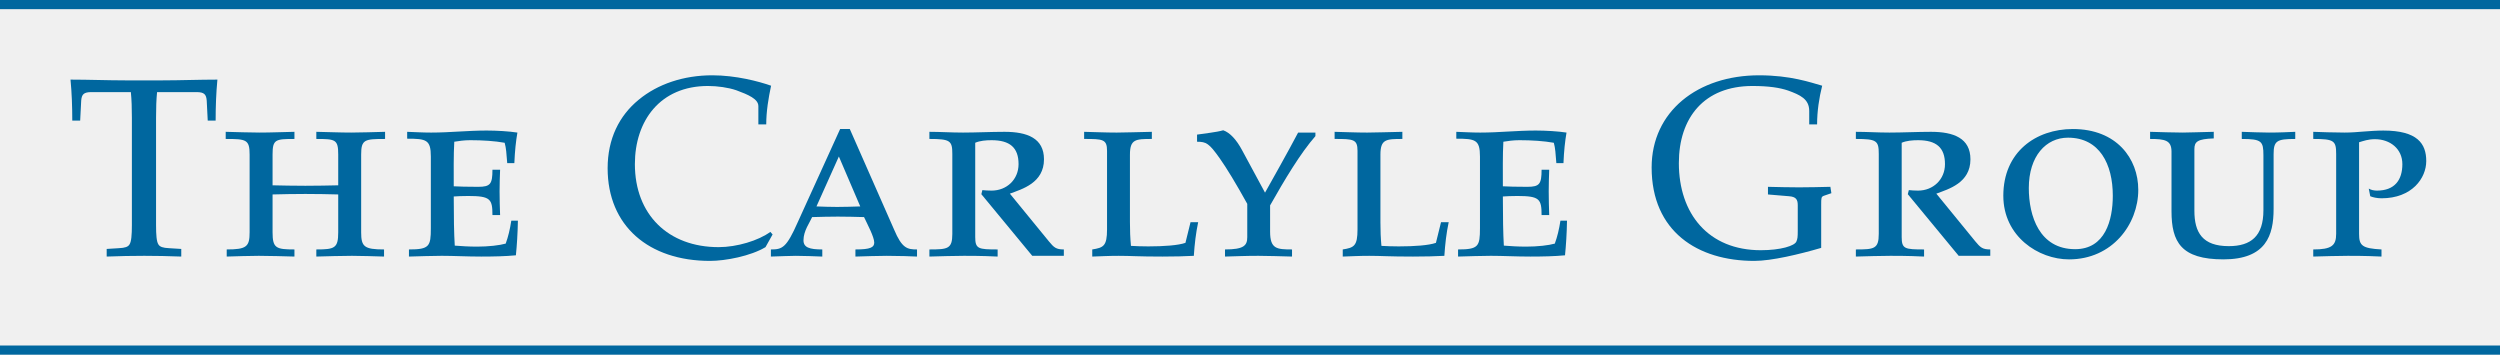
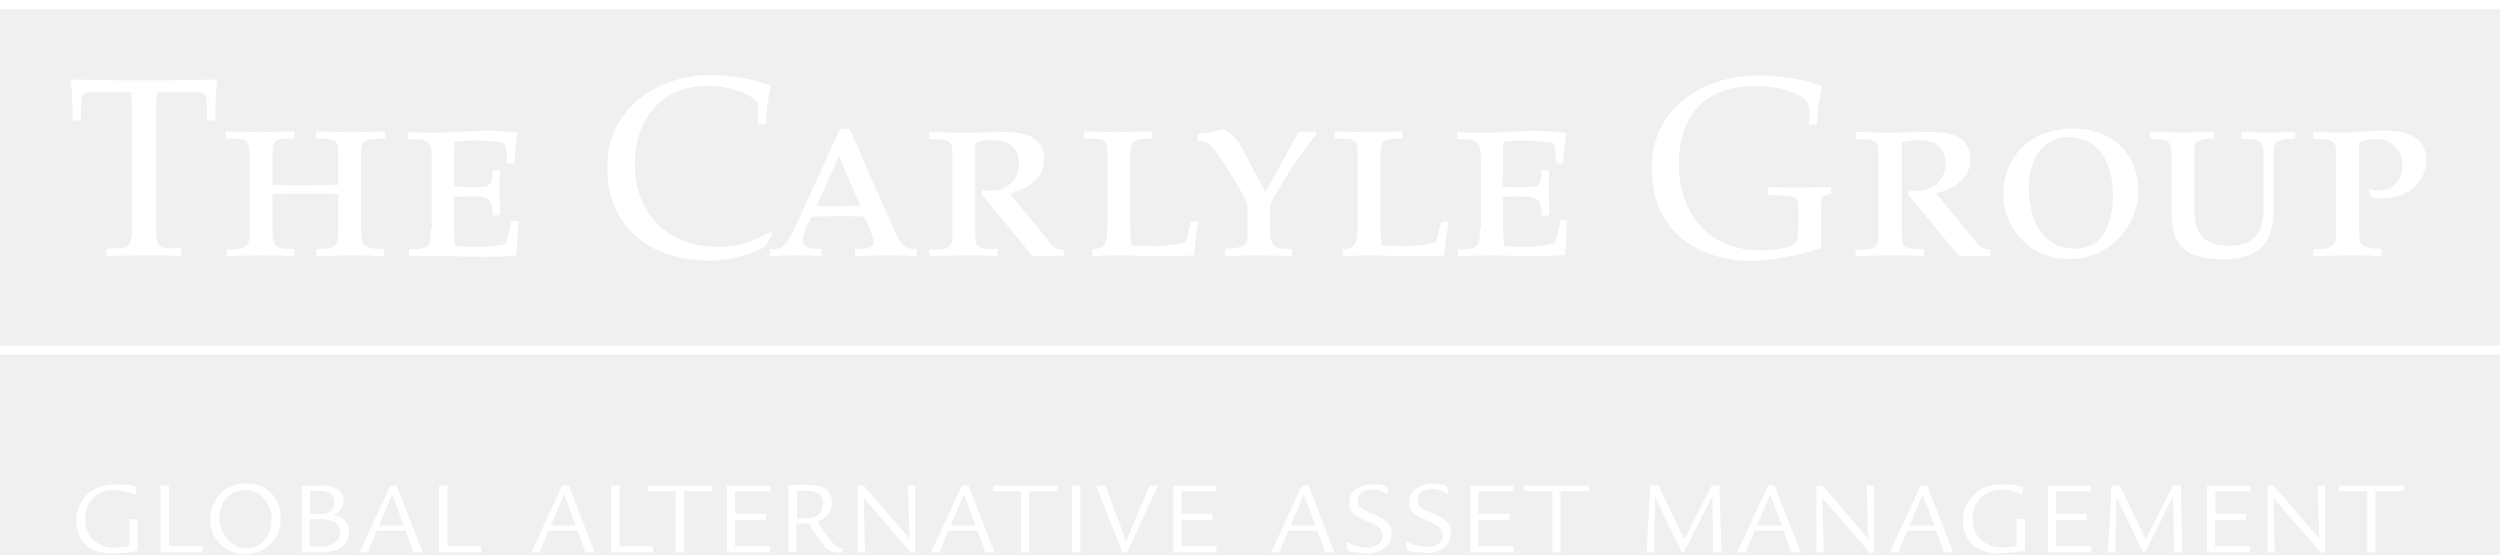
- <svg xmlns="http://www.w3.org/2000/svg" width="316.681" height="44.929" id="svg2" version="1.1">
-   <defs id="defs4">
-     <clipPath id="clipPath3089" clipPathUnits="userSpaceOnUse">
-       <path id="path3091" d="M 0,0 612,0 612,792 0,792 0,0 z" />
-     </clipPath>
-     <clipPath id="clipPath3013" clipPathUnits="userSpaceOnUse">
-       <path id="path3015" d="M 0,0 612,0 612,792 0,792 0,0 z" />
-     </clipPath>
-     <clipPath id="clipPath2999" clipPathUnits="userSpaceOnUse">
-       <path id="path3001" d="M 0,0 612,0 612,792 0,792 0,0 z" />
-     </clipPath>
+ <svg xmlns="http://www.w3.org/2000/svg" id="Layer_1" data-name="Layer 1" viewBox="0 0 274.43 60.82">
+   <defs>
+     <style>.cls-1{fill:#fff;}</style>
  </defs>
-   <g id="layer1" transform="translate(-73.92,-100.3622)">
-     <g transform="matrix(1.25,0,0,-1.25,-7.5,1027.362)" id="g2993">
-       <g id="g3009" transform="matrix(1.475123,0,0,1.475123,-30.94761,-352.3512)">
-         <g clip-path="url(#clipPath3013)" id="g3011">
-           <g transform="translate(74.1957,726.1245)" id="g3021">
-             <path id="path3023" style="fill:#00679f;fill-opacity:1;fill-rule:nonzero;stroke:none" d="m 0,0 c 0,-0.663 -0.036,-1.119 -0.16,-1.311 -0.103,-0.175 -0.313,-0.243 -0.733,-0.263 l -0.838,-0.052 0,-0.524 c 0.909,0.034 1.731,0.051 2.588,0.051 0.804,0 1.625,-0.017 2.536,-0.051 l 0,0.524 -0.841,0.052 C 2.135,-1.554 1.923,-1.486 1.819,-1.311 1.696,-1.119 1.661,-0.663 1.661,0 l 0,7.4 c 0,0.665 0.017,1.223 0.07,1.748 l 2.712,0 c 0.524,0 0.664,-0.157 0.698,-0.577 l 0.07,-1.382 0.543,0 c 0,0.947 0.034,1.906 0.122,2.817 -1.259,0 -2.519,-0.052 -3.778,-0.052 l -2.536,0 c -1.26,0 -2.519,0.052 -3.778,0.052 0.088,-0.911 0.122,-1.87 0.122,-2.817 l 0.542,0 0.071,1.382 c 0.035,0.42 0.176,0.577 0.699,0.577 l 2.712,0 C -0.018,8.623 0,8.065 0,7.4 L 0,0 z" />
-           </g>
-           <g transform="translate(82.2839,725.6356)" id="g3025">
-             <path id="path3027" style="fill:#00679f;fill-opacity:1;fill-rule:nonzero;stroke:none" d="m 0,0 c 0,-0.979 -0.209,-1.172 -1.573,-1.172 l 0,-0.489 c 0.734,0.017 1.469,0.051 2.203,0.051 0.823,0 1.662,-0.034 2.45,-0.051 l 0,0.489 C 1.819,-1.172 1.577,-1.085 1.577,0 l 0,2.606 C 2.274,2.624 3.009,2.64 3.83,2.64 4.653,2.64 5.388,2.624 6.087,2.606 L 6.087,0 c 0,-1.085 -0.245,-1.172 -1.504,-1.172 l 0,-0.489 c 0.789,0.017 1.625,0.051 2.449,0.051 0.735,0 1.469,-0.034 2.203,-0.051 l 0,0.489 C 7.872,-1.172 7.663,-0.979 7.663,0 l 0,5.352 c 0,1.033 0.243,1.066 1.643,1.066 l 0,0.491 C 8.588,6.892 7.663,6.857 6.979,6.857 6.175,6.857 5.493,6.892 4.583,6.909 l 0,-0.491 c 1.312,0 1.504,-0.033 1.504,-1.066 l 0,-2.118 C 5.388,3.219 4.653,3.202 3.83,3.202 3.009,3.202 2.274,3.219 1.577,3.234 l 0,2.118 c 0,1.033 0.19,1.066 1.503,1.066 l 0,0.491 C 2.169,6.892 1.488,6.857 0.684,6.857 0,6.857 -0.927,6.892 -1.643,6.909 l 0,-0.491 C -0.243,6.418 0,6.385 0,5.352 L 0,0 z" />
-           </g>
-           <g transform="translate(94.7339,725.916)" id="g3029">
-             <path id="path3031" style="fill:#00679f;fill-opacity:1;fill-rule:nonzero;stroke:none" d="m 0,0 c 0,-1.242 -0.105,-1.453 -1.504,-1.453 l 0,-0.489 c 0.857,0.018 1.47,0.052 2.256,0.052 0.84,0 1.696,-0.052 2.71,-0.052 0.823,0 1.681,0.018 2.381,0.087 0.069,0.683 0.121,1.486 0.138,2.379 l -0.454,0 C 5.439,-0.054 5.317,-0.577 5.143,-1.051 4.722,-1.172 3.952,-1.259 3.183,-1.259 c -0.594,0 -1.066,0.033 -1.54,0.069 -0.051,0.821 -0.07,1.976 -0.07,3.376 0.282,0.017 0.562,0.034 0.998,0.034 1.521,0 1.661,-0.209 1.661,-1.31 l 0.526,0 C 4.739,1.399 4.722,1.993 4.722,2.536 c 0,0.471 0.017,1.016 0.036,1.486 l -0.526,0 C 4.232,3.042 4.092,2.85 3.254,2.85 2.448,2.85 1.977,2.866 1.573,2.886 1.573,3.899 1.557,5.038 1.61,5.947 1.924,5.999 2.292,6.053 2.711,6.053 3.55,6.053 4.39,5.999 5.071,5.876 5.176,5.509 5.193,5.142 5.247,4.479 l 0.49,0 C 5.772,5.317 5.843,5.982 5.947,6.576 5.388,6.664 4.53,6.716 3.83,6.716 3.201,6.716 2.553,6.681 1.924,6.647 1.294,6.611 0.664,6.576 0.018,6.576 c -0.612,0 -1.102,0.035 -1.644,0.052 l 0,-0.472 C -0.314,6.156 0,6.086 0,4.933 L 0,0 z" />
-           </g>
-           <g transform="translate(118.2121,725.4948)" id="g3033">
-             <path id="path3035" style="fill:#00679f;fill-opacity:1;fill-rule:nonzero;stroke:none" d="m 0,0 -0.156,0.175 c -0.805,-0.594 -2.292,-1.048 -3.55,-1.048 -3.465,0 -5.755,2.237 -5.755,5.703 0,2.973 1.731,5.368 5.02,5.368 0.647,0 1.399,-0.104 1.957,-0.297 0.805,-0.297 1.506,-0.595 1.506,-1.086 l 0,-1.257 0.541,0 c 0,0.908 0.158,1.836 0.333,2.659 -0.84,0.295 -2.414,0.715 -4.041,0.715 -1.958,0 -3.743,-0.594 -5.054,-1.679 -1.346,-1.1 -2.134,-2.694 -2.134,-4.705 0,-3.971 2.833,-6.366 7.03,-6.366 1.068,0 2.799,0.332 3.815,0.945 L 0,0 z" />
-           </g>
-           <g transform="translate(122.7644,730.8491)" id="g3037">
-             <path id="path3039" style="fill:#00679f;fill-opacity:1;fill-rule:nonzero;stroke:none" d="m 0,0 1.469,-3.43 c -0.578,-0.016 -1.032,-0.035 -1.592,-0.035 -0.507,0 -0.962,0.019 -1.416,0.035 L 0,0 z m 0.087,1.887 -2.903,-6.382 c -0.786,-1.784 -1.067,-1.891 -1.853,-1.891 l 0,-0.489 c 0.786,0.018 1.188,0.051 1.712,0.051 0.63,0 1.242,-0.033 1.819,-0.051 l 0,0.489 c -0.891,0 -1.293,0.139 -1.293,0.629 0,0.648 0.436,1.224 0.594,1.594 0.595,0.016 1.189,0.033 1.767,0.033 0.612,0 1.207,-0.017 1.8,-0.033 0.228,-0.491 0.7,-1.366 0.7,-1.749 0,-0.335 -0.262,-0.474 -1.293,-0.474 l 0,-0.489 c 0.768,0.018 1.417,0.051 2.15,0.051 0.752,0 1.801,-0.033 2.082,-0.051 l 0,0.489 c -0.664,0 -1.032,0.071 -1.574,1.363 l -3.044,6.91 -0.664,0 z" />
-           </g>
-           <g transform="translate(128.9837,723.9744)" id="g3041">
-             <path id="path3043" style="fill:#00679f;fill-opacity:1;fill-rule:nonzero;stroke:none" d="M 0,0 C 0.805,0.018 1.594,0.051 2.38,0.051 3.656,0.051 4.269,0.018 4.688,0 l 0,0.489 c -1.33,0 -1.54,0.035 -1.54,0.857 l 0,6.472 c 0.316,0.14 0.737,0.176 1.121,0.176 1.259,0 1.856,-0.508 1.856,-1.644 0,-1.051 -0.805,-1.819 -1.856,-1.819 -0.245,0 -0.437,0.016 -0.63,0.034 l -0.07,-0.28 3.497,-4.234 2.17,0 0,0.438 c -0.542,0 -0.682,0.139 -1.031,0.56 L 5.528,4.322 C 6.367,4.636 7.872,5.054 7.872,6.681 7.872,8.134 6.718,8.57 5.161,8.57 4.234,8.57 3.219,8.518 2.31,8.518 1.47,8.518 0.753,8.57 0,8.57 L 0,8.08 c 1.435,0 1.575,-0.122 1.575,-1.032 l 0,-5.491 C 1.575,0.524 1.259,0.489 0,0.489 L 0,0 z" />
-           </g>
-           <g transform="translate(141.1873,725.8451)" id="g3045">
-             <path id="path3047" style="fill:#00679f;fill-opacity:1;fill-rule:nonzero;stroke:none" d="m 0,0 c 0,-1.155 -0.246,-1.259 -1.016,-1.382 l 0,-0.489 c 0.614,0.018 1.085,0.051 1.82,0.051 0.821,0 1.329,-0.051 3.008,-0.051 0.77,0 1.574,0.018 2.15,0.051 0.053,0.824 0.142,1.558 0.298,2.311 l -0.524,0 -0.35,-1.419 c -0.49,-0.173 -1.469,-0.244 -2.554,-0.244 -0.489,0 -0.839,0.017 -1.189,0.036 -0.052,0.559 -0.07,1.031 -0.07,1.627 l 0,4.634 c 0,1.068 0.385,1.084 1.505,1.084 l 0,0.49 C 2.115,6.682 1.259,6.647 0.663,6.647 c -0.803,0 -1.433,0.035 -2.237,0.052 l 0,-0.49 C -0.281,6.209 0,6.193 0,5.388 L 0,0 z" />
-           </g>
-           <g transform="translate(149.2913,723.9744)" id="g3049">
-             <path id="path3051" style="fill:#00679f;fill-opacity:1;fill-rule:nonzero;stroke:none" d="M 0,0 C 0.764,0.018 1.389,0.051 2.294,0.051 2.923,0.051 3.832,0.018 4.604,0 l 0,0.489 c -1.051,0 -1.506,0.035 -1.506,1.224 l 0,1.803 c 0.979,1.732 2.083,3.587 3.113,4.758 l 0,0.244 -1.188,0 C 4.393,7.311 3.131,5.071 2.749,4.39 L 1.181,7.294 C 0.78,8.047 0.33,8.518 -0.122,8.676 -0.607,8.534 -1.378,8.466 -1.92,8.378 l 0,-0.49 c 0.631,0 0.824,-0.104 1.555,-1.136 0.47,-0.665 1.111,-1.716 1.894,-3.131 l 0,-2.292 C 1.529,0.752 1.284,0.489 0,0.489 L 0,0 z" />
-           </g>
-           <g transform="translate(158.3946,725.8451)" id="g3053">
-             <path id="path3055" style="fill:#00679f;fill-opacity:1;fill-rule:nonzero;stroke:none" d="m 0,0 c 0,-1.155 -0.244,-1.259 -1.015,-1.382 l 0,-0.489 c 0.613,0.018 1.086,0.051 1.819,0.051 0.822,0 1.331,-0.051 3.009,-0.051 0.771,0 1.574,0.018 2.153,0.051 0.054,0.824 0.138,1.558 0.298,2.311 l -0.527,0 -0.35,-1.419 C 4.899,-1.101 3.92,-1.172 2.835,-1.172 c -0.492,0 -0.842,0.017 -1.192,0.036 -0.052,0.559 -0.069,1.031 -0.069,1.627 l 0,4.634 c 0,1.068 0.385,1.084 1.507,1.084 l 0,0.49 C 2.116,6.682 1.259,6.647 0.666,6.647 c -0.806,0 -1.435,0.035 -2.24,0.052 l 0,-0.49 C -0.279,6.209 0,6.193 0,5.388 L 0,0 z" />
-           </g>
-           <g transform="translate(166.8066,725.916)" id="g3057">
-             <path id="path3059" style="fill:#00679f;fill-opacity:1;fill-rule:nonzero;stroke:none" d="m 0,0 c 0,-1.242 -0.105,-1.453 -1.505,-1.453 l 0,-0.489 c 0.857,0.018 1.468,0.052 2.257,0.052 0.84,0 1.695,-0.052 2.71,-0.052 0.822,0 1.68,0.018 2.381,0.087 0.068,0.683 0.121,1.486 0.137,2.379 l -0.452,0 C 5.439,-0.054 5.317,-0.577 5.142,-1.051 4.723,-1.172 3.954,-1.259 3.183,-1.259 2.589,-1.259 2.115,-1.226 1.64,-1.19 1.592,-0.369 1.573,0.786 1.573,2.186 1.851,2.203 2.134,2.22 2.57,2.22 4.094,2.22 4.233,2.011 4.233,0.91 l 0.524,0 C 4.739,1.399 4.723,1.993 4.723,2.536 c 0,0.471 0.016,1.016 0.034,1.486 l -0.524,0 C 4.233,3.042 4.094,2.85 3.254,2.85 2.447,2.85 1.974,2.866 1.573,2.886 1.573,3.899 1.556,5.038 1.607,5.947 1.921,5.999 2.29,6.053 2.711,6.053 3.55,6.053 4.389,5.999 5.073,5.876 5.177,5.509 5.194,5.142 5.247,4.479 l 0.489,0 C 5.771,5.317 5.843,5.982 5.946,6.576 5.388,6.664 4.529,6.716 3.829,6.716 3.201,6.716 2.553,6.681 1.921,6.647 1.294,6.611 0.663,6.576 0.016,6.576 c -0.61,0 -1.101,0.035 -1.642,0.052 l 0,-0.472 C -0.314,6.156 0,6.086 0,4.933 L 0,0 z" />
-           </g>
-           <g transform="translate(188.6379,725.7397)" id="g3061">
-             <path id="path3063" style="fill:#00679f;fill-opacity:1;fill-rule:nonzero;stroke:none" d="m 0,0 c 0,-0.437 -0.014,-0.524 -0.087,-0.716 -0.103,-0.315 -1.101,-0.613 -2.451,-0.613 -3.6,0 -5.63,2.502 -5.63,5.985 0,3.111 1.732,5.297 5.055,5.297 1.139,0 1.888,-0.122 2.45,-0.313 0.821,-0.3 1.451,-0.579 1.451,-1.401 l 0,-0.926 0.541,0 c 0,0.908 0.141,1.836 0.349,2.659 -0.803,0.227 -2.167,0.715 -4.336,0.715 -4.215,0 -7.38,-2.483 -7.38,-6.33 0,-4.391 3.15,-6.42 7.048,-6.42 1.206,0 3.095,0.455 4.6,0.894 l 0,2.937 c 0,0.505 0,0.576 0.192,0.646 L 2.31,2.588 2.241,3.026 C 1.522,3.01 0.809,2.99 0.088,2.99 c -0.698,0 -1.417,0.02 -2.134,0.036 l 0,-0.525 1.45,-0.122 C -0.137,2.344 0,2.169 0,1.768 L 0,0 z" />
-           </g>
-           <g transform="translate(192.63,723.9744)" id="g3065">
-             <path id="path3067" style="fill:#00679f;fill-opacity:1;fill-rule:nonzero;stroke:none" d="M 0,0 C 0.803,0.018 1.59,0.051 2.378,0.051 3.656,0.051 4.27,0.018 4.686,0 l 0,0.489 c -1.328,0 -1.538,0.035 -1.538,0.857 l 0,6.472 c 0.314,0.14 0.737,0.176 1.122,0.176 1.258,0 1.852,-0.508 1.852,-1.644 0,-1.051 -0.807,-1.819 -1.852,-1.819 -0.247,0 -0.44,0.016 -0.631,0.034 l -0.071,-0.28 3.496,-4.234 2.17,0 0,0.438 c -0.542,0 -0.682,0.139 -1.033,0.56 L 5.528,4.322 C 6.364,4.636 7.871,5.054 7.871,6.681 7.871,8.134 6.718,8.57 5.161,8.57 4.235,8.57 3.219,8.518 2.307,8.518 1.468,8.518 0.752,8.57 0,8.57 L 0,8.08 c 1.434,0 1.573,-0.122 1.573,-1.032 l 0,-5.491 C 1.573,0.524 1.257,0.489 0,0.489 L 0,0 z" />
-           </g>
-           <g transform="translate(207.202,732.1421)" id="g3069">
-             <path id="path3071" style="fill:#00679f;fill-opacity:1;fill-rule:nonzero;stroke:none" d="m 0,0 c 2.169,0 3.079,-1.818 3.079,-3.989 0,-1.678 -0.524,-3.671 -2.587,-3.671 -2.453,0 -3.183,2.273 -3.183,4.196 C -2.691,-1.259 -1.505,0 0,0 m 0.334,0.594 c -2.539,0 -4.776,-1.573 -4.776,-4.583 0,-2.798 2.413,-4.372 4.514,-4.372 2.971,0 4.757,2.414 4.757,4.776 0,2.151 -1.488,4.179 -4.495,4.179" />
-           </g>
-           <g transform="translate(215.8861,731.3566)" id="g3073">
-             <path id="path3075" style="fill:#00679f;fill-opacity:1;fill-rule:nonzero;stroke:none" d="m 0,0 c 0,0.506 0.209,0.697 1.33,0.734 l 0,0.454 C 0.316,1.17 -0.245,1.136 -0.802,1.136 -1.54,1.136 -2.29,1.17 -3.043,1.188 l 0,-0.491 c 1.017,0 1.471,-0.085 1.471,-0.873 l 0,-4.092 c 0,-2.116 0.663,-3.307 3.567,-3.307 2.937,0 3.447,1.661 3.447,3.463 l 0,3.761 c 0,0.926 0.224,1.048 1.487,1.048 l 0,0.491 C 6.473,1.17 5.896,1.136 5.124,1.136 c -0.61,0 -1.24,0.034 -1.869,0.052 l 0,-0.491 c 1.363,0 1.487,-0.156 1.487,-1.117 l 0,-3.78 c 0,-1.782 -0.858,-2.466 -2.38,-2.466 C 0.561,-6.666 0,-5.739 0,-4.234 L 0,0 z" />
-           </g>
-           <g transform="translate(225.6255,725.5313)" id="g3077">
-             <path id="path3079" style="fill:#00679f;fill-opacity:1;fill-rule:nonzero;stroke:none" d="m 0,0 c 0,-0.805 -0.315,-1.068 -1.574,-1.068 l 0,-0.489 c 0.805,0.018 1.593,0.051 2.378,0.051 1.276,0 1.889,-0.033 2.31,-0.051 l 0,0.489 C 1.784,-0.997 1.574,-0.805 1.574,0 l 0,6.296 c 0.298,0.088 0.629,0.211 1.085,0.211 1.051,0 1.889,-0.666 1.889,-1.714 0,-1.088 -0.525,-1.819 -1.749,-1.819 -0.21,0 -0.421,0.051 -0.56,0.138 L 2.342,2.588 C 2.501,2.518 2.799,2.446 3.114,2.446 5.211,2.446 6.189,3.831 6.189,5.003 6.189,6.192 5.596,7.1 3.237,7.1 2.782,7.1 2.327,7.065 1.889,7.032 1.451,6.996 1.034,6.961 0.577,6.961 c -0.718,0 -1.661,0.035 -2.151,0.052 l 0,-0.49 C -0.141,6.523 0,6.401 0,5.491 L 0,0 z" />
-           </g>
-         </g>
-       </g>
-       <path id="path3081" style="fill:#00679f;fill-opacity:1;fill-rule:nonzero;stroke:none" d="m 65.136,740.671 253.345,0 0,0.929 -253.345,0 0,-0.929 z" />
-       <path id="path3083" style="fill:#00679f;fill-opacity:1;fill-rule:nonzero;stroke:none" d="m 65.136,705.657 253.345,0 0,0.929 -253.345,0 0,-0.929 z" />
-       <g id="g3085" />
-     </g>
-   </g>
+   <path class="cls-1" d="M20.94,111.61a4.89,4.89,0,0,1-.26,2.1,1.29,1.29,0,0,1-1.17.42l-1.34.08V115c1.45-.05,2.77-0.08,4.13-0.08s2.6,0,4.05.08v-0.84L25,114.13a1.29,1.29,0,0,1-1.17-.42,4.93,4.93,0,0,1-.25-2.1V99.79A27.68,27.68,0,0,1,23.71,97H28c0.84,0,1.06.25,1.12,0.92l0.11,2.21h0.87c0-1.51.05-3,.19-4.5-2,0-4,.08-6,0.08H20.24c-2,0-4-.08-6-0.08,0.14,1.46.19,3,.19,4.5h0.87l0.11-2.21c0.06-.67.28-0.92,1.12-0.92h4.33a28,28,0,0,1,.11,2.79v11.82h0Z" transform="translate(-6.46 -86.89)" />
+   <path class="cls-1" d="M33.86,112.4c0,1.56-.33,1.87-2.51,1.87V115c1.17,0,2.35-.08,3.52-0.08s2.66,0.05,3.91.08v-0.78c-2,0-2.4-.14-2.4-1.87v-4.16c1.11,0,2.29-.06,3.6-0.06s2.49,0,3.61.06v4.16c0,1.73-.39,1.87-2.4,1.87V115c1.26,0,2.6-.08,3.91-0.08s2.35,0.05,3.52.08v-0.78c-2.18,0-2.51-.31-2.51-1.87v-8.55c0-1.65.39-1.7,2.63-1.7v-0.78c-1.15,0-2.63.08-3.72,0.08-1.29,0-2.37-.06-3.83-0.08v0.78c2.1,0,2.4.05,2.4,1.7v3.38c-1.12,0-2.29.05-3.61,0.05s-2.49,0-3.6-.05v-3.38c0-1.65.31-1.7,2.4-1.7v-0.78c-1.45,0-2.54.08-3.83,0.08-1.09,0-2.57-.06-3.72-0.08v0.78c2.24,0,2.63.05,2.63,1.7v8.55h0Z" transform="translate(-6.46 -86.89)" />
+   <path class="cls-1" d="M53.76,111.95c0,2-.17,2.32-2.4,2.32V115C52.72,115,53.7,115,55,115s2.71,0.08,4.33.08c1.31,0,2.68,0,3.8-.14,0.11-1.09.19-2.37,0.22-3.8H62.59a12.74,12.74,0,0,1-.61,2.52,13,13,0,0,1-3.13.33c-1,0-1.7-.05-2.46-0.11-0.08-1.31-.11-3.16-0.11-5.39,0.45,0,.9-0.05,1.59-0.05,2.43,0,2.65.33,2.65,2.09h0.84c0-.78-0.06-1.73-0.06-2.6s0-1.62.06-2.37H60.52c0,1.57-.23,1.87-1.56,1.87s-2,0-2.68-.06c0-1.62,0-3.44.06-4.89a10.44,10.44,0,0,1,1.76-.17,22.2,22.2,0,0,1,3.77.28,11.75,11.75,0,0,1,.28,2.23h0.78a25,25,0,0,1,.33-3.35,24.83,24.83,0,0,0-3.38-.22c-1,0-2,.06-3,0.11s-2,.11-3,0.11-1.76-.06-2.63-0.08v0.76c2.1,0,2.6.11,2.6,2v7.88h0Z" transform="translate(-6.46 -86.89)" />
+   <path class="cls-1" d="M91.27,112.62L91,112.34A10.63,10.63,0,0,1,85.35,114c-5.54,0-9.2-3.58-9.2-9.11,0-4.75,2.77-8.58,8-8.58a10.34,10.34,0,0,1,3.13.47c1.28,0.48,2.4,1,2.4,1.74v2h0.87a20.81,20.81,0,0,1,.53-4.25,20.72,20.72,0,0,0-6.46-1.14,12.6,12.6,0,0,0-8.08,2.68,9.34,9.34,0,0,0-3.41,7.52c0,6.35,4.53,10.17,11.23,10.17a13.72,13.72,0,0,0,6.1-1.51l0.78-1.4h0Z" transform="translate(-6.46 -86.89)" />
+   <path class="cls-1" d="M98.69,101L94,111.25c-1.26,2.85-1.7,3-3,3V115c1.26,0,1.9-.08,2.74-0.08,1,0,2,.05,2.91.08v-0.78c-1.42,0-2.07-.22-2.07-1a6.3,6.3,0,0,1,1-2.55c1,0,1.9-.05,2.82-0.05s1.93,0,2.88.05a11,11,0,0,1,1.12,2.79c0,0.53-.42.76-2.07,0.76V115c1.23,0,2.26-.08,3.44-0.08s2.88,0.05,3.33.08v-0.78c-1.06,0-1.65-.11-2.52-2.18l-4.86-11H98.69Zm-0.14,3,2.35,5.48c-0.92,0-1.65.06-2.54,0.06s-1.54,0-2.26-.06l2.46-5.48h0Z" transform="translate(-6.46 -86.89)" />
+   <path class="cls-1" d="M108.49,115c1.29,0,2.55-.08,3.8-0.08,2,0,3,.05,3.69.08v-0.78c-2.12,0-2.46-.06-2.46-1.37V102.56a4.64,4.64,0,0,1,1.79-.28c2,0,3,.81,3,2.63a2.87,2.87,0,0,1-3,2.91c-0.39,0-.7,0-1-0.06l-0.11.45,5.59,6.77h3.47v-0.7a1.72,1.72,0,0,1-1.65-.9l-4.28-5.23c1.34-.5,3.74-1.17,3.74-3.77,0-2.32-1.84-3-4.33-3-1.48,0-3.1.08-4.56,0.08s-2.49-.08-3.69-0.08v0.78c2.29,0,2.52.2,2.52,1.65v8.77c0,1.65-.5,1.71-2.52,1.71V115h0Z" transform="translate(-6.46 -86.89)" />
+   <path class="cls-1" d="M128,112.06c0,1.85-.39,2-1.62,2.21V115c1,0,1.73-.08,2.91-0.08s2.12,0.08,4.81.08c1.23,0,2.52,0,3.44-.08a25.82,25.82,0,0,1,.48-3.69h-0.84l-0.56,2.27a14.93,14.93,0,0,1-4.08.39c-0.78,0-1.34,0-1.9-.06-0.08-.89-0.11-1.65-0.11-2.6v-7.4c0-1.71.62-1.73,2.41-1.73v-0.78c-1.54,0-2.91.08-3.86,0.08-1.28,0-2.29-.06-3.58-0.08v0.78c2.07,0,2.52,0,2.52,1.31v8.61h0Z" transform="translate(-6.46 -86.89)" />
+   <path class="cls-1" d="M140.94,115c1.22,0,2.22-.08,3.66-0.08,1,0,2.46.05,3.69,0.08v-0.78c-1.68,0-2.41-.06-2.41-2v-2.88a49.12,49.12,0,0,1,5-7.6v-0.39H149c-1,1.93-3,5.51-3.63,6.6l-2.51-4.64a4.35,4.35,0,0,0-2.08-2.21,28.4,28.4,0,0,1-2.87.48v0.78c1,0,1.32.17,2.48,1.81a57.75,57.75,0,0,1,3,5v3.66c0,0.92-.39,1.34-2.44,1.34V115h0Z" transform="translate(-6.46 -86.89)" />
+   <path class="cls-1" d="M155.48,112.06c0,1.85-.39,2-1.62,2.21V115c1,0,1.73-.08,2.91-0.08s2.12,0.08,4.81.08c1.23,0,2.51,0,3.44-.08a25.41,25.41,0,0,1,.48-3.69h-0.84l-0.56,2.27a14.88,14.88,0,0,1-4.08.39c-0.79,0-1.35,0-1.91-.06-0.08-.89-0.11-1.65-0.11-2.6v-7.4c0-1.71.62-1.73,2.41-1.73v-0.78c-1.54,0-2.91.08-3.86,0.08-1.29,0-2.29-.06-3.58-0.08v0.78c2.07,0,2.51,0,2.51,1.31v8.61h0Z" transform="translate(-6.46 -86.89)" />
+   <path class="cls-1" d="M168.92,111.95c0,2-.17,2.32-2.41,2.32V115c1.37,0,2.35-.08,3.61-0.08s2.71,0.08,4.33.08c1.31,0,2.68,0,3.8-.14,0.11-1.09.19-2.37,0.22-3.8h-0.72a13,13,0,0,1-.62,2.52A13,13,0,0,1,174,114c-0.95,0-1.71-.05-2.46-0.11-0.08-1.31-.11-3.16-0.11-5.39,0.45,0,.9-0.05,1.59-0.05,2.43,0,2.66.33,2.66,2.09h0.84c0-.78-0.05-1.73-0.05-2.6s0-1.62.05-2.37h-0.84c0,1.57-.22,1.87-1.57,1.87s-2,0-2.69-.06c0-1.62,0-3.44.05-4.89a10.51,10.51,0,0,1,1.77-.17,22.27,22.27,0,0,1,3.77.28,11.73,11.73,0,0,1,.28,2.23h0.78a25.28,25.28,0,0,1,.34-3.35,24.83,24.83,0,0,0-3.38-.22c-1,0-2,.06-3,0.11s-2,.11-3,0.11-1.76-.06-2.62-0.08v0.76c2.09,0,2.6.11,2.6,2v7.88h0Z" transform="translate(-6.46 -86.89)" />
+   <path class="cls-1" d="M203.81,112.23a2.59,2.59,0,0,1-.14,1.14c-0.16.5-1.76,1-3.92,1-5.75,0-9-4-9-9.56,0-5,2.77-8.46,8.08-8.46a12.11,12.11,0,0,1,3.92.5c1.31,0.48,2.32.93,2.32,2.24v1.48h0.86a17.66,17.66,0,0,1,.56-4.25,22,22,0,0,0-6.93-1.14c-6.74,0-11.79,4-11.79,10.11,0,7,5,10.26,11.26,10.26a31.31,31.31,0,0,0,7.35-1.43V109.4c0-.81,0-0.92.31-1l0.81-.28-0.11-.7c-1.15,0-2.29.06-3.44,0.06s-2.27,0-3.41-.06v0.84l2.32,0.19a0.84,0.84,0,0,1,1,1v2.82h0Z" transform="translate(-6.46 -86.89)" />
+   <path class="cls-1" d="M210.19,115c1.28,0,2.54-.08,3.8-0.08,2,0,3,.05,3.69.08v-0.78c-2.12,0-2.46-.06-2.46-1.37V102.56a4.65,4.65,0,0,1,1.79-.28c2,0,3,.81,3,2.63a2.87,2.87,0,0,1-3,2.91c-0.4,0-.7,0-1-0.06l-0.11.45,5.59,6.77h3.47v-0.7a1.73,1.73,0,0,1-1.65-.9L219,108.14c1.34-.5,3.74-1.17,3.74-3.77,0-2.32-1.84-3-4.33-3-1.48,0-3.1.08-4.56,0.08s-2.48-.08-3.69-0.08v0.78c2.29,0,2.51.2,2.51,1.65v8.77c0,1.65-.51,1.71-2.51,1.71V115h0Z" transform="translate(-6.46 -86.89)" />
+   <path class="cls-1" d="M234,101c-4.06,0-7.63,2.51-7.63,7.32a7.09,7.09,0,0,0,7.21,7,7.54,7.54,0,0,0,7.6-7.63c0-3.44-2.38-6.68-7.19-6.68h0Zm-0.53.95c3.47,0,4.92,2.91,4.92,6.37,0,2.68-.84,5.87-4.13,5.87-3.92,0-5.09-3.63-5.09-6.71,0-3.52,1.89-5.54,4.3-5.54h0Z" transform="translate(-6.46 -86.89)" />
+   <path class="cls-1" d="M247.35,103.25c0-.81.33-1.11,2.12-1.17v-0.73c-1.62,0-2.52.08-3.41,0.08-1.18,0-2.38-.06-3.58-0.08v0.78c1.62,0,2.35.14,2.35,1.4v6.54c0,3.38,1.06,5.28,5.7,5.28s5.51-2.66,5.51-5.53v-6c0-1.48.36-1.68,2.38-1.68v-0.78c-0.73,0-1.65.08-2.88,0.08-1,0-2-.06-3-0.08v0.78c2.18,0,2.38.25,2.38,1.79v6c0,2.85-1.37,3.94-3.8,3.94-2.88,0-3.77-1.48-3.77-3.89v-6.77h0Z" transform="translate(-6.46 -86.89)" />
+   <path class="cls-1" d="M262.91,112.56c0,1.29-.5,1.71-2.51,1.71V115c1.29,0,2.54-.08,3.8-0.08,2,0,3,.05,3.69.08v-0.78c-2.12-.11-2.46-0.42-2.46-1.71V102.5a5.56,5.56,0,0,1,1.74-.34,2.78,2.78,0,0,1,3,2.74c0,1.74-.84,2.91-2.79,2.91a1.79,1.79,0,0,1-.9-0.22l0.17,0.84a3.34,3.34,0,0,0,1.23.23c3.35,0,4.91-2.21,4.91-4.09s-0.95-3.35-4.72-3.35c-0.73,0-1.46.06-2.15,0.11s-1.37.11-2.1,0.11c-1.15,0-2.65-.06-3.44-0.08v0.78c2.29,0,2.51.2,2.51,1.65v8.77h0Z" transform="translate(-6.46 -86.89)" />
+   <rect class="cls-1" width="274.43" height="1.01" />
+   <rect class="cls-1" y="37.93" width="274.43" height="1.01" />
+   <path class="cls-1" d="M21.61,147.33a15.12,15.12,0,0,1-2.76.31,4.74,4.74,0,0,1-2.46-.58,3.07,3.07,0,0,1-1.14-1.23,3.7,3.7,0,0,1-.42-1.75,4,4,0,0,1,.65-2.23,3.71,3.71,0,0,1,1.77-1.44,5.6,5.6,0,0,1,2.08-.36q0.36,0,1,.07a2.58,2.58,0,0,1,1,.21,0.14,0.14,0,0,1,.07.1l0,0.59a0.1,0.1,0,0,1,0,.07l-0.09.07,0,0L21,141.1a4.74,4.74,0,0,0-2-.42,3.12,3.12,0,0,0-2.31.87,3.16,3.16,0,0,0-.87,2.33,3,3,0,0,0,.88,2.28,3.32,3.32,0,0,0,2.39.85,6.89,6.89,0,0,0,1.56-.18v-2.94h0.91v3.44Z" transform="translate(-6.46 -86.89)" />
+   <path class="cls-1" d="M28.7,147.51H24.1V140.2H25v6.65H28.7v0.67Z" transform="translate(-6.46 -86.89)" />
+   <path class="cls-1" d="M37.28,143.76a4.1,4.1,0,0,1-.5,2,3.54,3.54,0,0,1-1.35,1.41,4.09,4.09,0,0,1-2.11.55,3.8,3.8,0,0,1-3.8-3.8A3.88,3.88,0,0,1,30,142a3.73,3.73,0,0,1,1.26-1.4,4.21,4.21,0,0,1,2.31-.65,3.56,3.56,0,0,1,2.65,1.07A3.69,3.69,0,0,1,37.28,143.76Zm-1,.21a3.57,3.57,0,0,0-1-2.55,2.52,2.52,0,0,0-1.92-.75,2.64,2.64,0,0,0-2,.85,3.07,3.07,0,0,0-.8,2.18,3.43,3.43,0,0,0,.87,2.37,2.71,2.71,0,0,0,2.1,1,2.51,2.51,0,0,0,1.94-.88A3.16,3.16,0,0,0,36.25,144Z" transform="translate(-6.46 -86.89)" />
+   <path class="cls-1" d="M44.77,145.29a2.08,2.08,0,0,1-1.23,1.92,6.41,6.41,0,0,1-2.4.31H39.58V140.2l1.13,0h0.92a3.07,3.07,0,0,1,2,.47,1.54,1.54,0,0,1,.54,1.23A1.58,1.58,0,0,1,43,143.41a2.56,2.56,0,0,1,1,.36A1.72,1.72,0,0,1,44.77,145.29ZM43.16,142a1.16,1.16,0,0,0-.5-1,2.11,2.11,0,0,0-1.11-.22q-0.45,0-1.07,0v2.53h1a2,2,0,0,0,1.29-.31A1.26,1.26,0,0,0,43.16,142Zm0.63,3.38a1.3,1.3,0,0,0-.77-1.27,3.94,3.94,0,0,0-1.58-.23h-1v3h1a2.8,2.8,0,0,0,1.79-.44A1.37,1.37,0,0,0,43.79,145.38Z" transform="translate(-6.46 -86.89)" />
+   <path class="cls-1" d="M52.85,147.51h-1L51,145.15H47.82l-1,2.37H45.92l3.39-7.32H50Zm-2.06-2.93-1.29-3.43-1.44,3.43h2.73Z" transform="translate(-6.46 -86.89)" />
+   <path class="cls-1" d="M59.26,147.51H54.67V140.2h0.9v6.65h3.69v0.67Z" transform="translate(-6.46 -86.89)" />
+   <path class="cls-1" d="M71.73,147.51h-1l-0.86-2.37H66.69l-1,2.37H64.79l3.39-7.32H68.9Zm-2.06-2.93-1.29-3.43-1.44,3.43h2.73Z" transform="translate(-6.46 -86.89)" />
+   <path class="cls-1" d="M78.14,147.51H73.55V140.2h0.9v6.65h3.69v0.67Z" transform="translate(-6.46 -86.89)" />
+   <path class="cls-1" d="M84.64,140.82h-3.1v6.69h-0.9v-6.69H77.56V140.2h7.08v0.62Z" transform="translate(-6.46 -86.89)" />
+   <path class="cls-1" d="M91,147.51H86.26V140.2H91v0.62H87.16v2.48h3.38v0.65H87.16v2.9H91v0.67Z" transform="translate(-6.46 -86.89)" />
+   <path class="cls-1" d="M99,147.13l-0.12.36a0.18,0.18,0,0,1-.2.08,2.52,2.52,0,0,1-.93-0.14A2.08,2.08,0,0,1,97,146.9a15.59,15.59,0,0,1-1.73-2.55,8.54,8.54,0,0,1-.93,0H93.88v3.12H93v-7.34h2a4,4,0,0,1,2,.36,1.8,1.8,0,0,1,.78,1.62,2.12,2.12,0,0,1-1.56,2,14.59,14.59,0,0,0,1.56,2.27A2,2,0,0,0,99,147.13Zm-2.19-4.89a1.27,1.27,0,0,0-.69-1.3,3,3,0,0,0-1.17-.17l-1,0v3l0.81,0Q96.77,143.83,96.77,142.24Z" transform="translate(-6.46 -86.89)" />
+   <path class="cls-1" d="M106.92,140.2v7.28l-0.4.14-5.27-6.09,0.17,6h-0.81V140.2h0.68l5,5.81-0.16-5.81h0.8Z" transform="translate(-6.46 -86.89)" />
+   <path class="cls-1" d="M115.62,147.51h-1l-0.86-2.37h-3.18l-1,2.37h-0.92l3.39-7.32h0.72Zm-2.06-2.93-1.29-3.43-1.44,3.43h2.73Z" transform="translate(-6.46 -86.89)" />
+   <path class="cls-1" d="M122.54,140.82h-3.1v6.69h-0.9v-6.69h-3.08V140.2h7.08v0.62Z" transform="translate(-6.46 -86.89)" />
+   <path class="cls-1" d="M125.05,147.51h-0.9V140.2h0.9v7.32Z" transform="translate(-6.46 -86.89)" />
+   <path class="cls-1" d="M133.57,140.2l-3.38,7.32h-0.53l-2.86-7.32h1l2.28,6.09,2.58-6.09h0.9Z" transform="translate(-6.46 -86.89)" />
+   <path class="cls-1" d="M140,147.51h-4.74V140.2h4.72v0.62h-3.82v2.48h3.38v0.65h-3.38v2.9H140v0.67Z" transform="translate(-6.46 -86.89)" />
+   <path class="cls-1" d="M152.93,147.51h-1l-0.86-2.37h-3.18l-1,2.37H146l3.39-7.32h0.71Zm-2.06-2.93-1.29-3.43-1.44,3.43h2.73Z" transform="translate(-6.46 -86.89)" />
+   <path class="cls-1" d="M159.22,145.5a1.87,1.87,0,0,1-.76,1.55,3.14,3.14,0,0,1-2,.59,8.54,8.54,0,0,1-1-.08,3.13,3.13,0,0,1-1-.22,0.17,0.17,0,0,1-.08-0.12l-0.1-.65v-0.06a0.05,0.05,0,0,1,0-.06l0.09,0h0.06l0.08,0a3.29,3.29,0,0,0,.93.38,4.26,4.26,0,0,0,1.1.16,2,2,0,0,0,1.25-.36,1.12,1.12,0,0,0,.47-0.93,1.1,1.1,0,0,0-.31-0.8,4,4,0,0,0-1.26-.72,6.87,6.87,0,0,1-1.59-.84,1.58,1.58,0,0,1-.54-1.26,1.76,1.76,0,0,1,.72-1.47,3,3,0,0,1,1.92-.55,3.68,3.68,0,0,1,1.43.21,0.18,0.18,0,0,1,.12.14l0.1,0.66v0a0,0,0,0,1,0,0l-0.13.06h0a0.19,0.19,0,0,1-.12-0.07,2.6,2.6,0,0,0-1.56-.44,1.75,1.75,0,0,0-1.12.33,1.08,1.08,0,0,0-.42.89,1,1,0,0,0,.39.82,6.75,6.75,0,0,0,1.29.66,5.22,5.22,0,0,1,1.55.9A1.67,1.67,0,0,1,159.22,145.5Z" transform="translate(-6.46 -86.89)" />
+   <path class="cls-1" d="M165.71,145.5A1.87,1.87,0,0,1,165,147a3.14,3.14,0,0,1-2,.59,8.54,8.54,0,0,1-1-.08,3.13,3.13,0,0,1-1-.22,0.17,0.17,0,0,1-.08-0.12l-0.1-.65v-0.06a0.05,0.05,0,0,1,0-.06l0.09,0H161l0.08,0a3.29,3.29,0,0,0,.93.38,4.26,4.26,0,0,0,1.1.16,2,2,0,0,0,1.25-.36,1.12,1.12,0,0,0,.47-0.93,1.1,1.1,0,0,0-.31-0.8,4,4,0,0,0-1.26-.72,6.87,6.87,0,0,1-1.59-.84,1.58,1.58,0,0,1-.54-1.26,1.76,1.76,0,0,1,.72-1.47,3,3,0,0,1,1.92-.55,3.68,3.68,0,0,1,1.43.21,0.18,0.18,0,0,1,.12.14l0.1,0.66v0a0,0,0,0,1,0,0l-0.13.06h0a0.19,0.19,0,0,1-.12-0.07,2.6,2.6,0,0,0-1.56-.44,1.75,1.75,0,0,0-1.12.33,1.08,1.08,0,0,0-.42.89,1,1,0,0,0,.39.82,6.75,6.75,0,0,0,1.29.66,5.22,5.22,0,0,1,1.55.9A1.67,1.67,0,0,1,165.71,145.5Z" transform="translate(-6.46 -86.89)" />
+   <path class="cls-1" d="M172.61,147.51h-4.74V140.2h4.72v0.62h-3.82v2.48h3.38v0.65h-3.38v2.9h3.84v0.67Z" transform="translate(-6.46 -86.89)" />
+   <path class="cls-1" d="M180.87,140.82h-3.1v6.69h-0.9v-6.69h-3.08V140.2h7.08v0.62Z" transform="translate(-6.46 -86.89)" />
+   <path class="cls-1" d="M195.42,147.51h-0.9l-0.09-6.16-3.07,6.07-0.31.06-2.92-6.07-0.09,6.1h-0.83l0.4-7.32h0.9l2.85,5.9,3-5.9h0.86Z" transform="translate(-6.46 -86.89)" />
+   <path class="cls-1" d="M204.12,147.51h-1l-0.86-2.37h-3.18l-1,2.37h-0.92l3.39-7.32h0.71Zm-2.06-2.93-1.29-3.43-1.44,3.43h2.73Z" transform="translate(-6.46 -86.89)" />
+   <path class="cls-1" d="M212.16,140.2v7.28l-0.4.14-5.27-6.09,0.17,6h-0.81V140.2h0.68l5,5.81-0.16-5.81h0.8Z" transform="translate(-6.46 -86.89)" />
+   <path class="cls-1" d="M220.86,147.51h-1L219,145.15h-3.18l-1,2.37h-0.92l3.39-7.32H218Zm-2.06-2.93-1.29-3.43-1.44,3.43h2.73Z" transform="translate(-6.46 -86.89)" />
+   <path class="cls-1" d="M228.71,147.33a15.13,15.13,0,0,1-2.76.31,4.75,4.75,0,0,1-2.46-.58,3.07,3.07,0,0,1-1.14-1.23,3.71,3.71,0,0,1-.42-1.75,4,4,0,0,1,.65-2.23,3.71,3.71,0,0,1,1.76-1.44,5.6,5.6,0,0,1,2.08-.36q0.36,0,1,.07a2.57,2.57,0,0,1,1,.21,0.14,0.14,0,0,1,.07.1l0,0.59a0.1,0.1,0,0,1,0,.07l-0.09.07,0,0-0.22-.09a4.74,4.74,0,0,0-2-.42,3.12,3.12,0,0,0-2.31.87,3.16,3.16,0,0,0-.87,2.33,3,3,0,0,0,.88,2.28,3.32,3.32,0,0,0,2.39.85,6.88,6.88,0,0,0,1.56-.18v-2.94h0.91v3.44Z" transform="translate(-6.46 -86.89)" />
+   <path class="cls-1" d="M236,147.51h-4.74V140.2h4.72v0.62h-3.82v2.48h3.38v0.65h-3.38v2.9H236v0.67Z" transform="translate(-6.46 -86.89)" />
+   <path class="cls-1" d="M246,147.51h-0.9l-0.09-6.16L242,147.42l-0.31.06-2.92-6.07-0.09,6.1h-0.83l0.4-7.32h0.9l2.85,5.9,3-5.9h0.86Z" transform="translate(-6.46 -86.89)" />
+   <path class="cls-1" d="M253.48,147.51h-4.74V140.2h4.72v0.62h-3.82v2.48H253v0.65h-3.38v2.9h3.84v0.67Z" transform="translate(-6.46 -86.89)" />
+   <path class="cls-1" d="M261.68,140.2v7.28l-0.4.14L256,141.53l0.17,6h-0.81V140.2h0.68l5,5.81-0.16-5.81h0.8Z" transform="translate(-6.46 -86.89)" />
+   <path class="cls-1" d="M270.32,140.82h-3.1v6.69h-0.9v-6.69h-3.08V140.2h7.08v0.62Z" transform="translate(-6.46 -86.89)" />
</svg>
